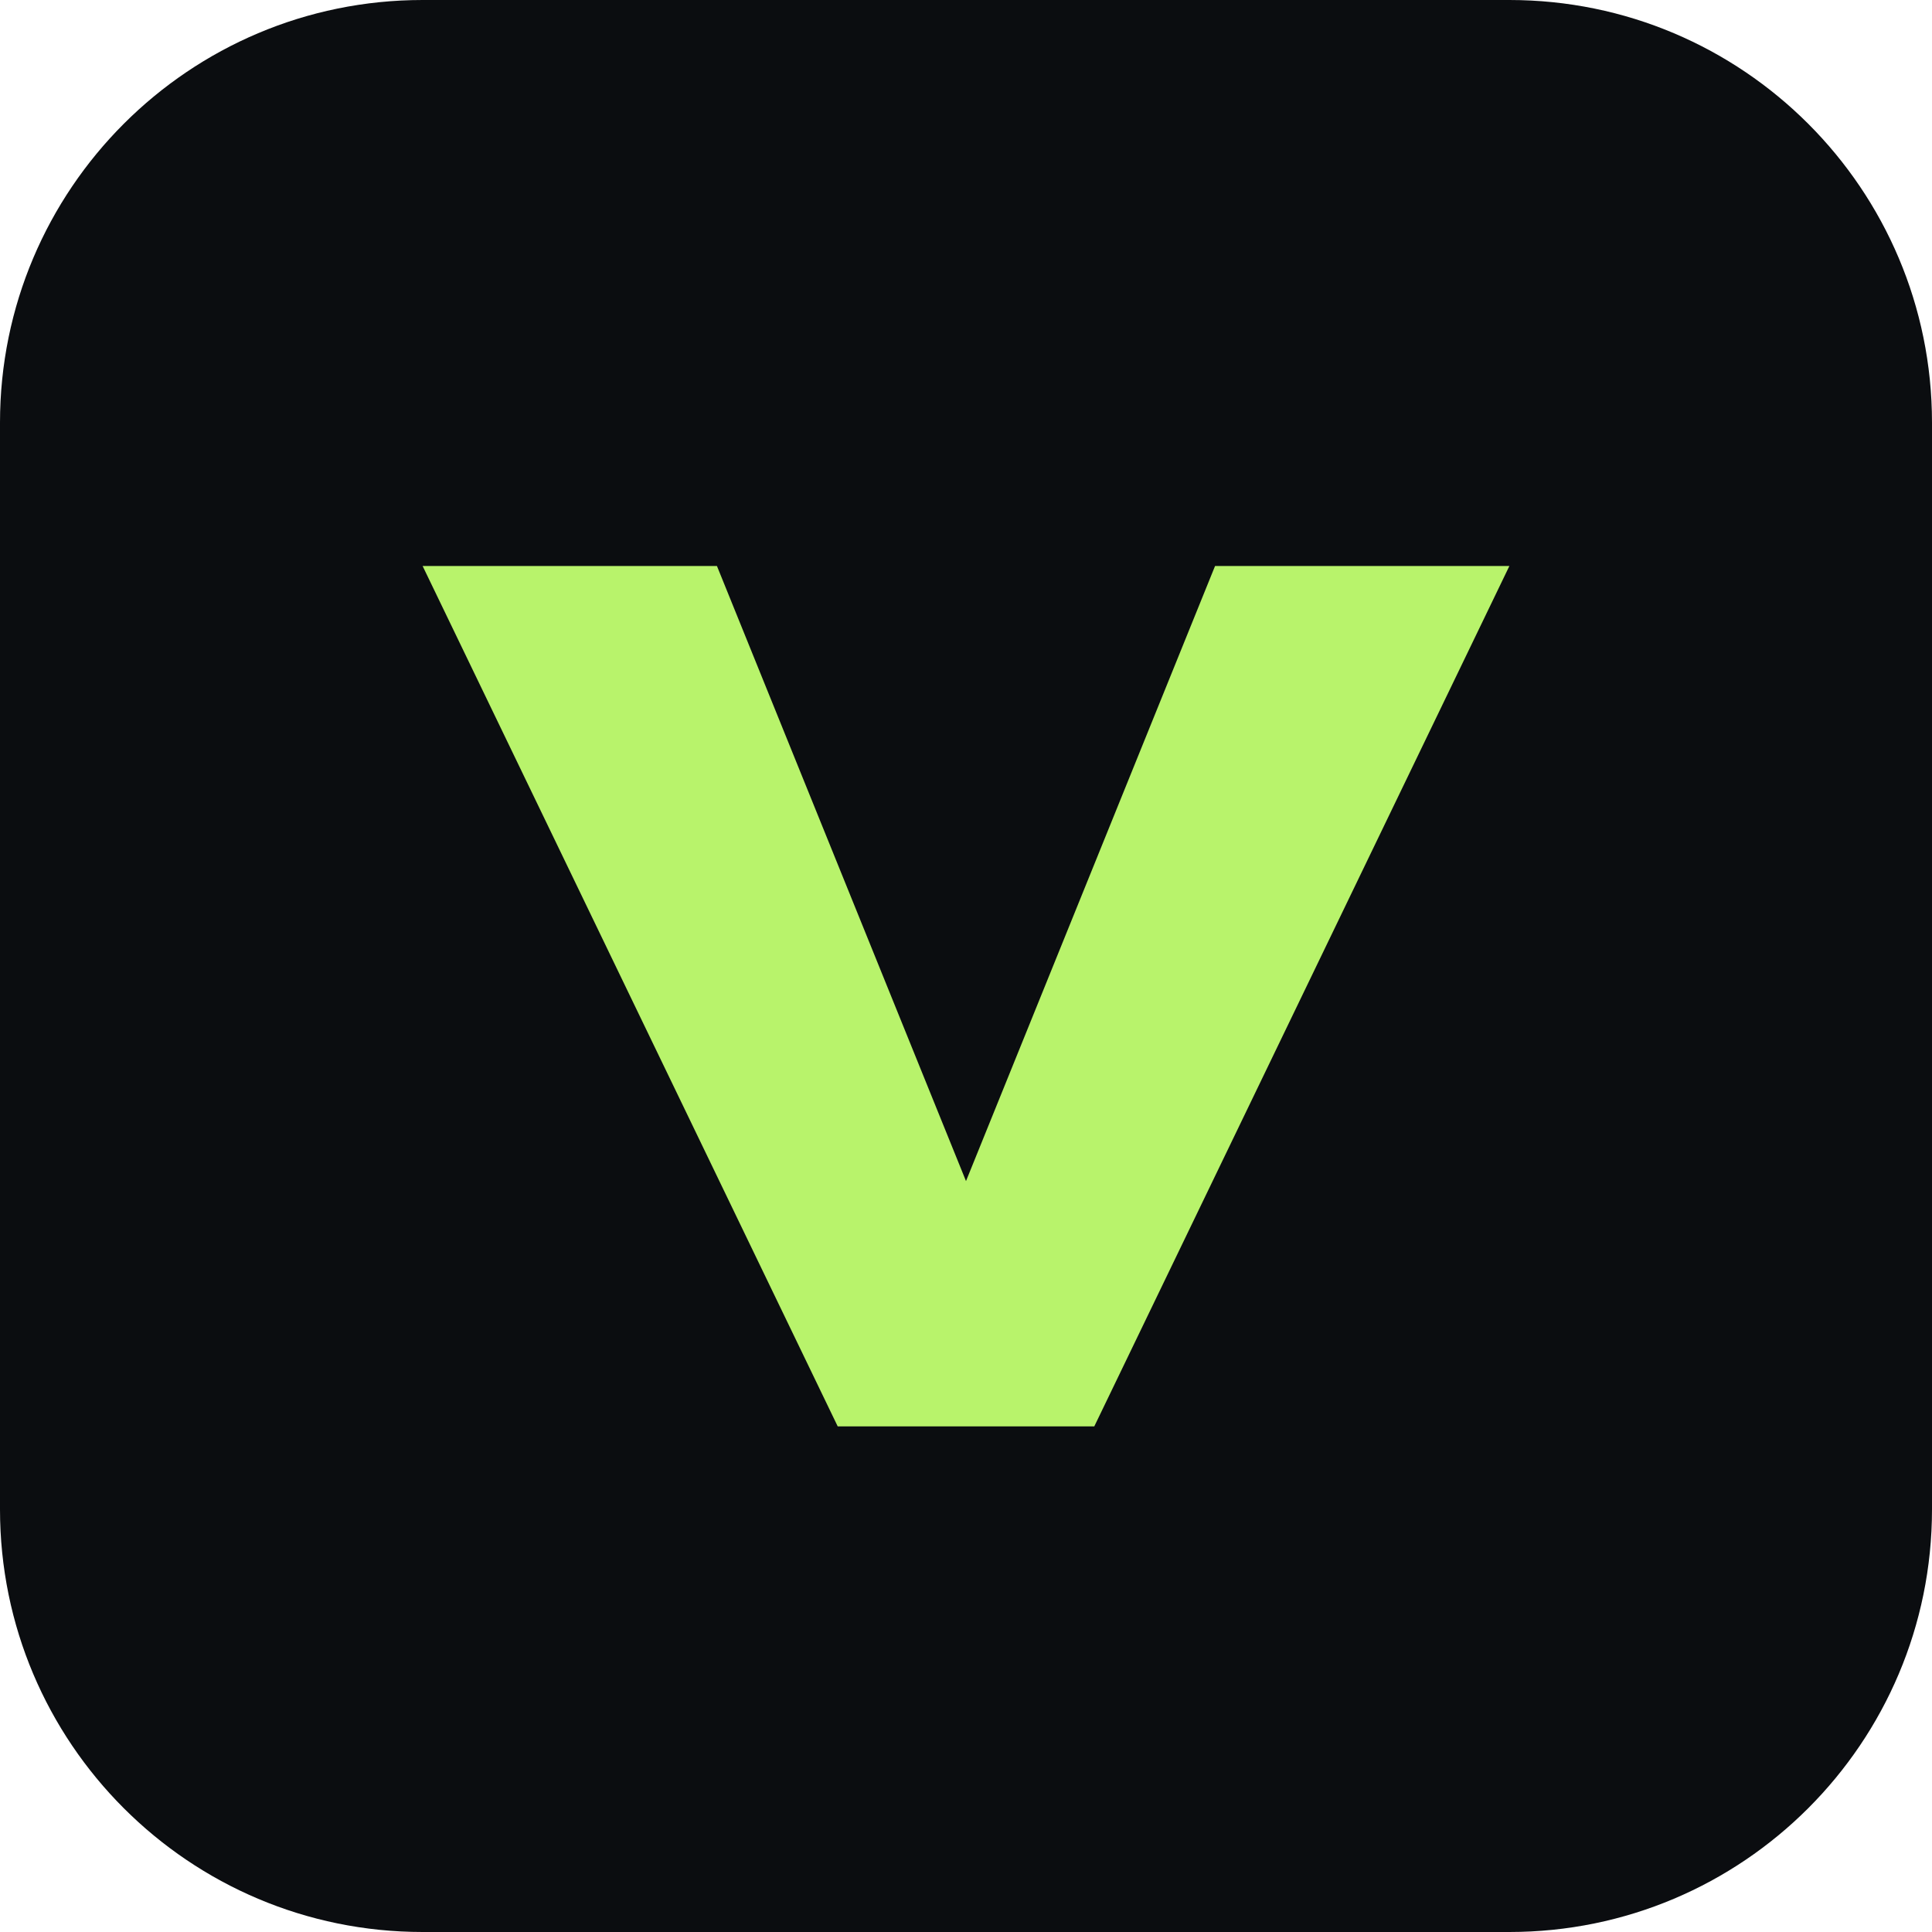
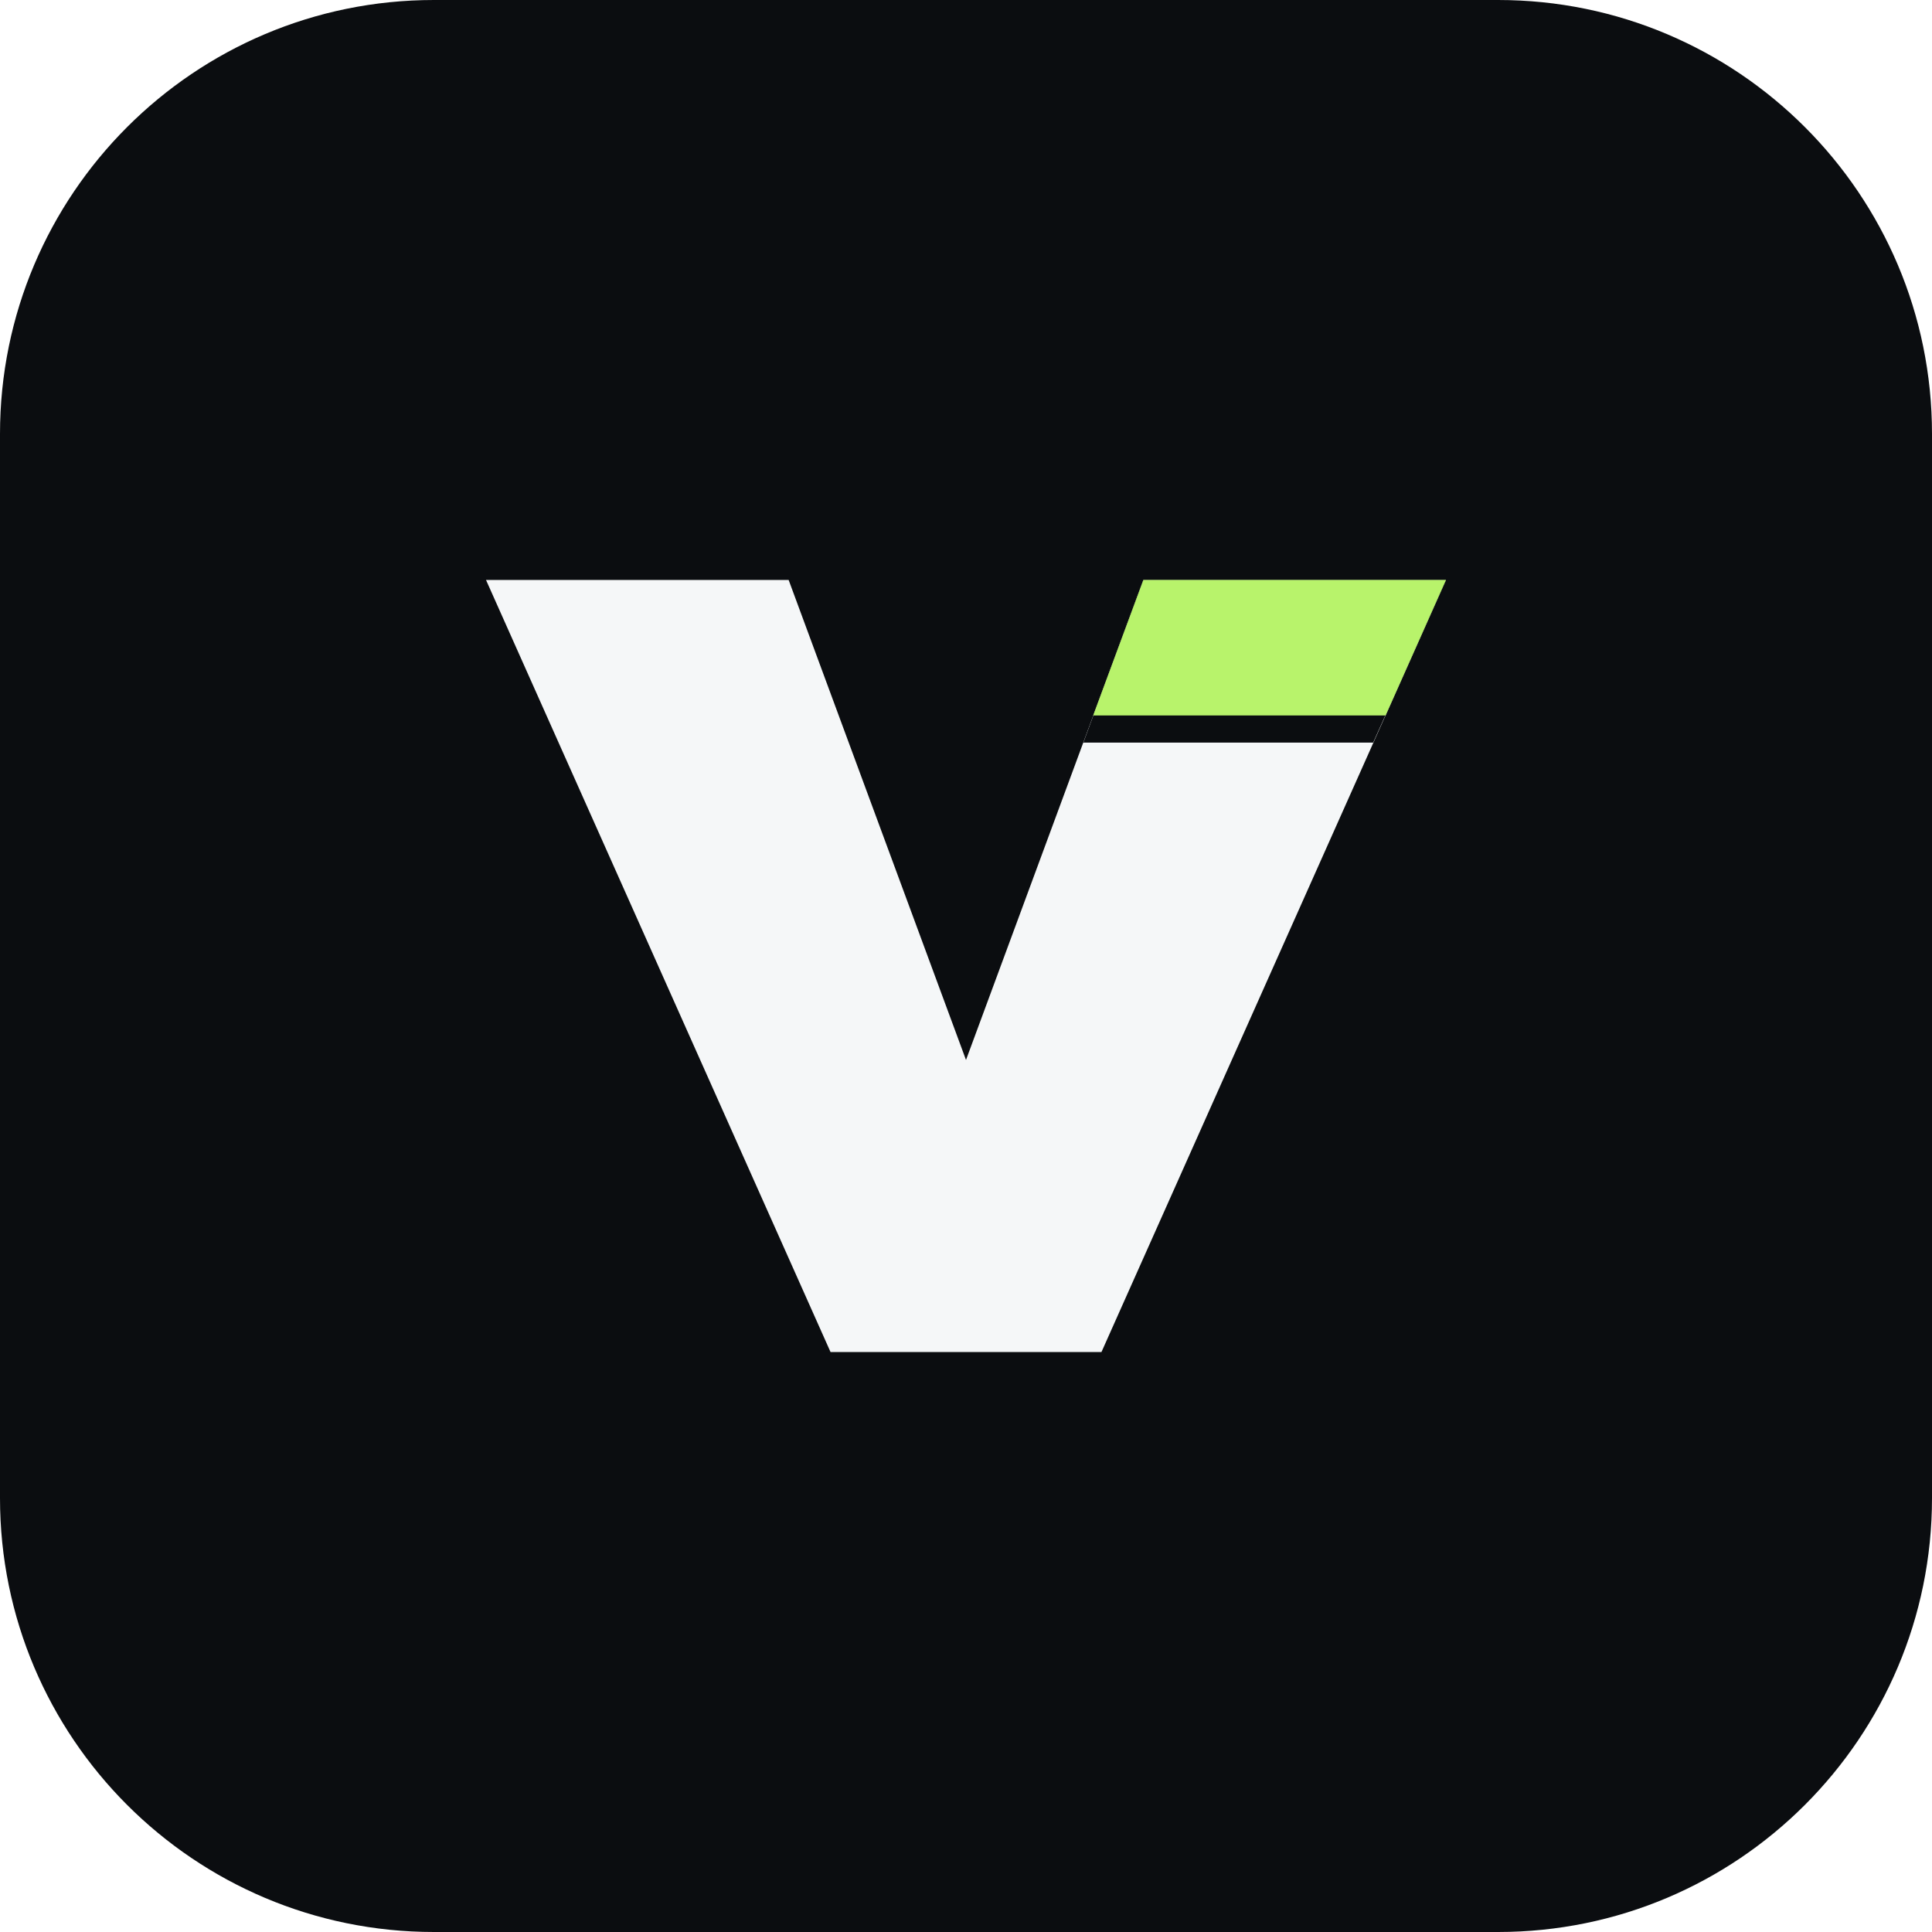
<svg xmlns="http://www.w3.org/2000/svg" viewBox="0 0 512 512" role="img" aria-label="VYRO monogram">
-   <rect width="512" height="512" rx="112" fill="#0B0D10" />
-   <path d="M112 150h78l66 163 66-163h78L290 378h-68z" fill="#B8F36B" />
-   <path d="M243 200h26l-13 34z" fill="#0B0D10" />
+   <rect width="512" height="512" rx="115" fill="#0B0D10" />
+   <polygon points="128.8,153.7 209.0,153.7 256.0,280.9 303.0,153.7 383.2,153.7 291.9,358.3 220.1,358.3" fill="#F5F7F8" />
+   <polygon points="303.0,153.7 383.2,153.7 363.9,196.8 287.1,196.8" fill="#0B0D10" />
+   <polygon points="303.0,153.7 383.2,153.7 367.2,189.6 289.7,189.6" fill="#B8F36B" />
</svg>
